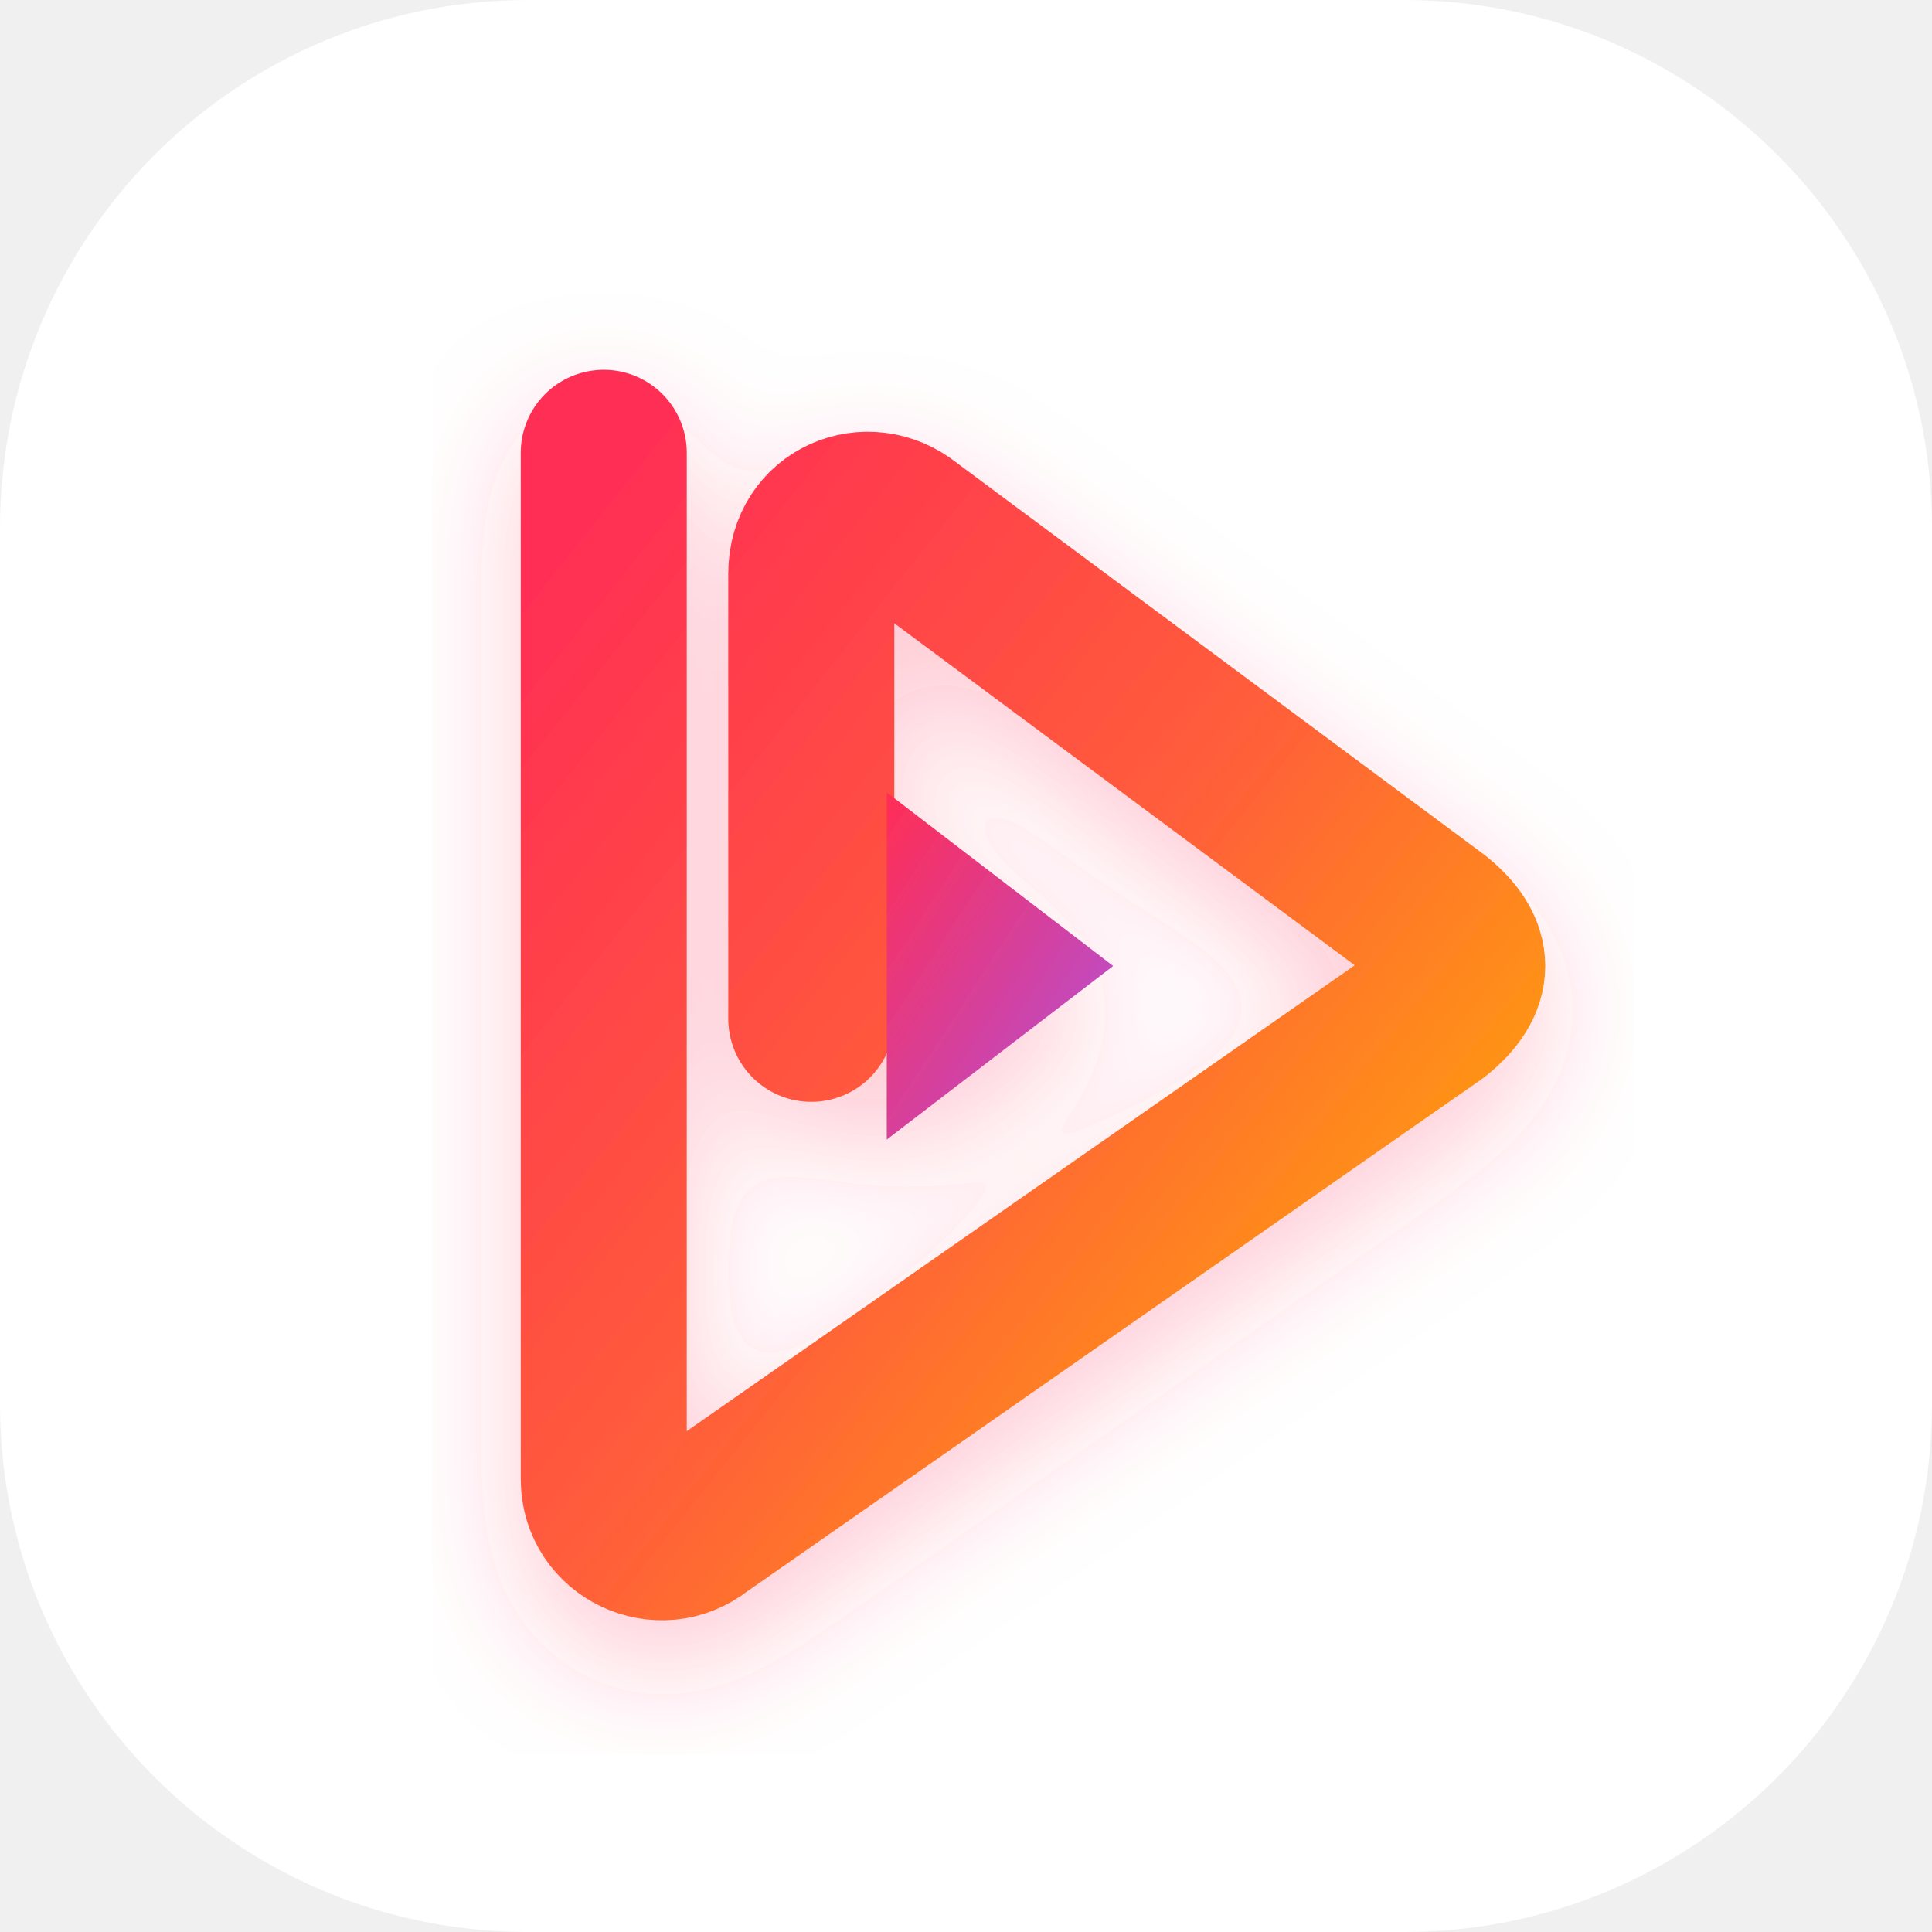
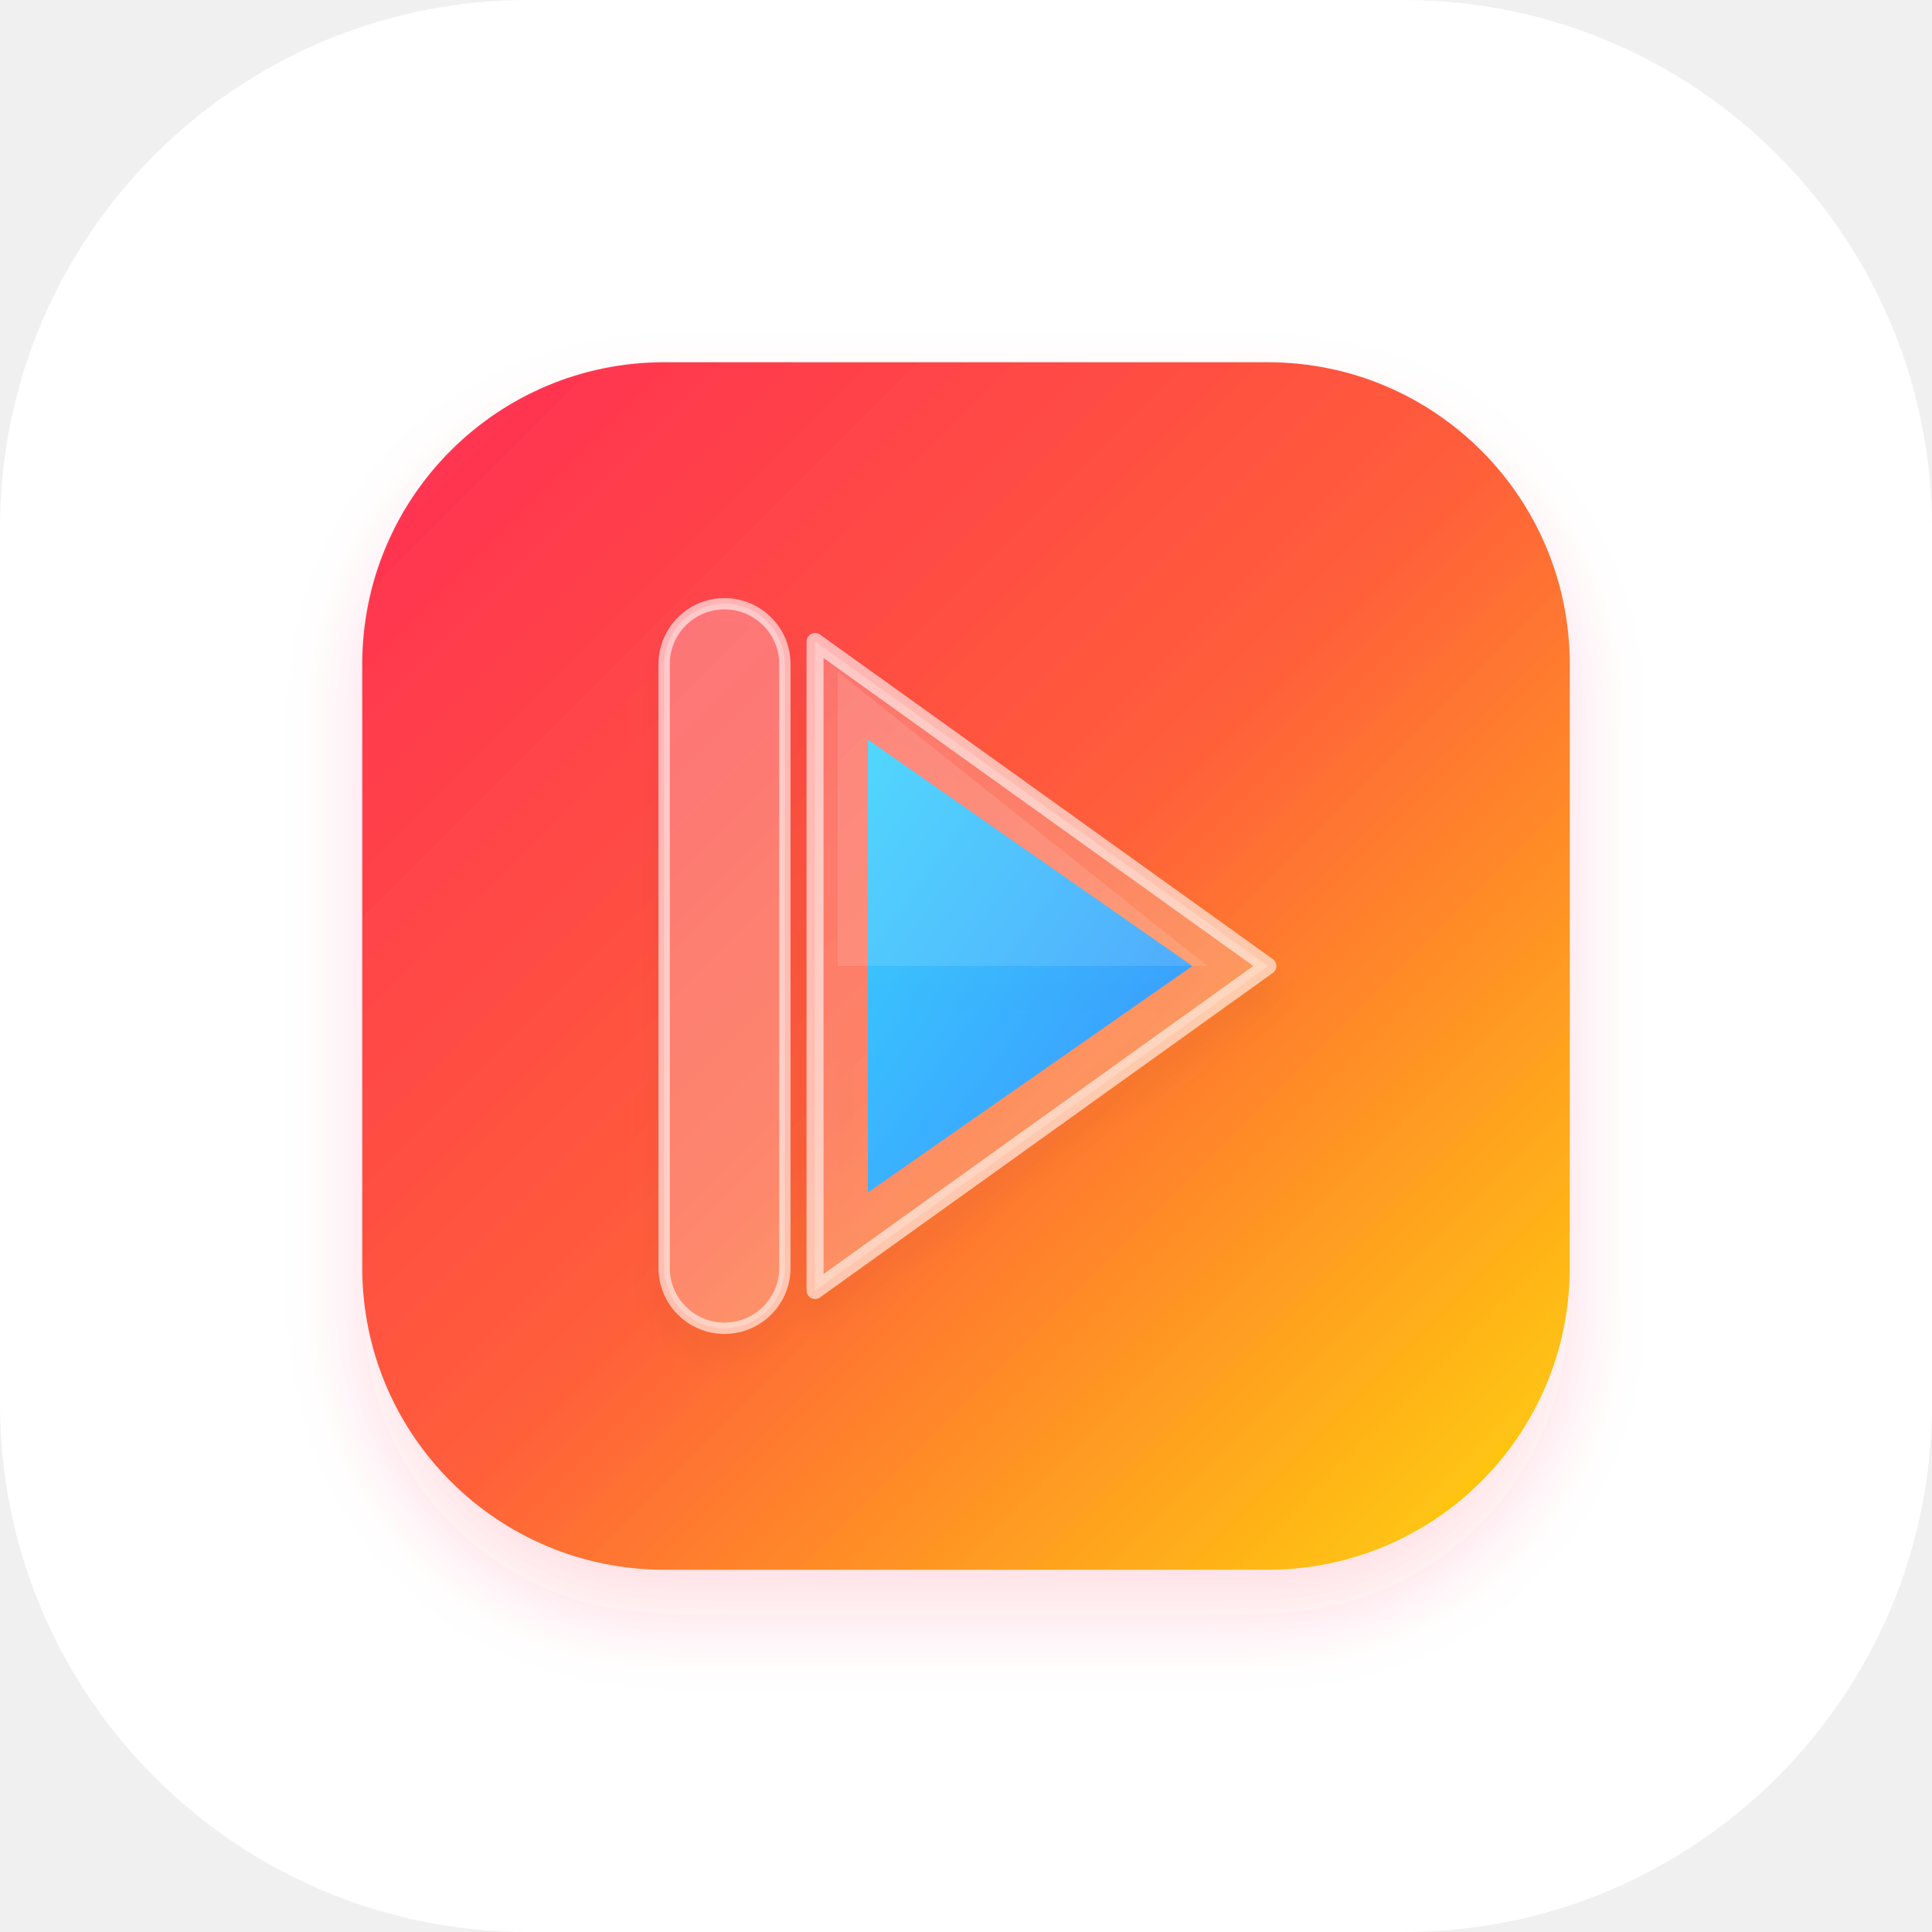
<svg xmlns="http://www.w3.org/2000/svg" viewBox="0 0 512 512" width="100%" height="100%">
  <defs>
-     <linearGradient id="primaryGrad" x1="0%" y1="0%" x2="100%" y2="100%">
+     <linearGradient id="sunsetGrad" x1="0%" y1="0%" x2="100%" y2="100%">
      <stop offset="0%" stop-color="#FF2D55" />
      <stop offset="50%" stop-color="#FF5E3A" />
-       <stop offset="100%" stop-color="#FFB300" />
+       <stop offset="100%" stop-color="#FFD60A" />
    </linearGradient>
-     <linearGradient id="accentGrad" x1="0%" y1="0%" x2="100%" y2="100%">
-       <stop offset="0%" stop-color="#FF2D55" />
-       <stop offset="100%" stop-color="#AF52DE" />
+     <linearGradient id="neonCyanGrad" x1="0%" y1="0%" x2="100%" y2="100%">
+       <stop offset="0%" stop-color="#00C6FF" />
+       <stop offset="100%" stop-color="#0072FF" />
    </linearGradient>
-     <filter id="glow" x="-20%" y="-20%" width="140%" height="140%">
-       <feDropShadow dx="0" dy="12" stdDeviation="16" flood-color="#FF2D55" flood-opacity="0.25" />
+     <filter id="glassShadow" x="-20%" y="-20%" width="140%" height="140%">
+       <feDropShadow dx="0" dy="12" stdDeviation="10" flood-color="#FF2D55" flood-opacity="0.15" />
+     </filter>
+     <filter id="refract" x="-10%" y="-10%" width="120%" height="120%">
+       <feDropShadow dx="0" dy="6" stdDeviation="4" flood-color="#000000" flood-opacity="0.08" />
    </filter>
  </defs>
  <rect width="512" height="512" rx="140" fill="#FFFFFF" />
-   <g filter="url(#glow)">
-     <path d="M 160 120 L 160 392 C 160 405 175 412 185 404 L 380 268 C 390 260 390 252 380 244 L 240 140 C 230 132 215 138 215 152 L 215 270" fill="none" stroke="url(#primaryGrad)" stroke-width="44" stroke-linecap="round" stroke-linejoin="round" />
-     <path d="M 235 210 L 295 256 L 235 302 Z" fill="url(#accentGrad)" />
+   <rect x="96" y="96" width="320" height="320" rx="80" fill="url(#sunsetGrad)" filter="url(#glassShadow)" />
+   <path d="M 230 196 L 316 256 L 230 316 Z" fill="url(#neonCyanGrad)" />
+   <g filter="url(#refract)">
+     <rect x="176" y="160" width="32" height="192" rx="16" fill="#FFFFFF" fill-opacity="0.25" stroke="#FFFFFF" stroke-opacity="0.6" stroke-width="3" />
+     <path d="M 216 170 L 336 256 L 216 342 Z" fill="#FFFFFF" fill-opacity="0.22" stroke="#FFFFFF" stroke-opacity="0.6" stroke-width="4.5" stroke-linejoin="round" />
+     <path d="M 222 178 L 320 256 L 222 256 Z" fill="#FFFFFF" fill-opacity="0.12" />
  </g>
</svg>
